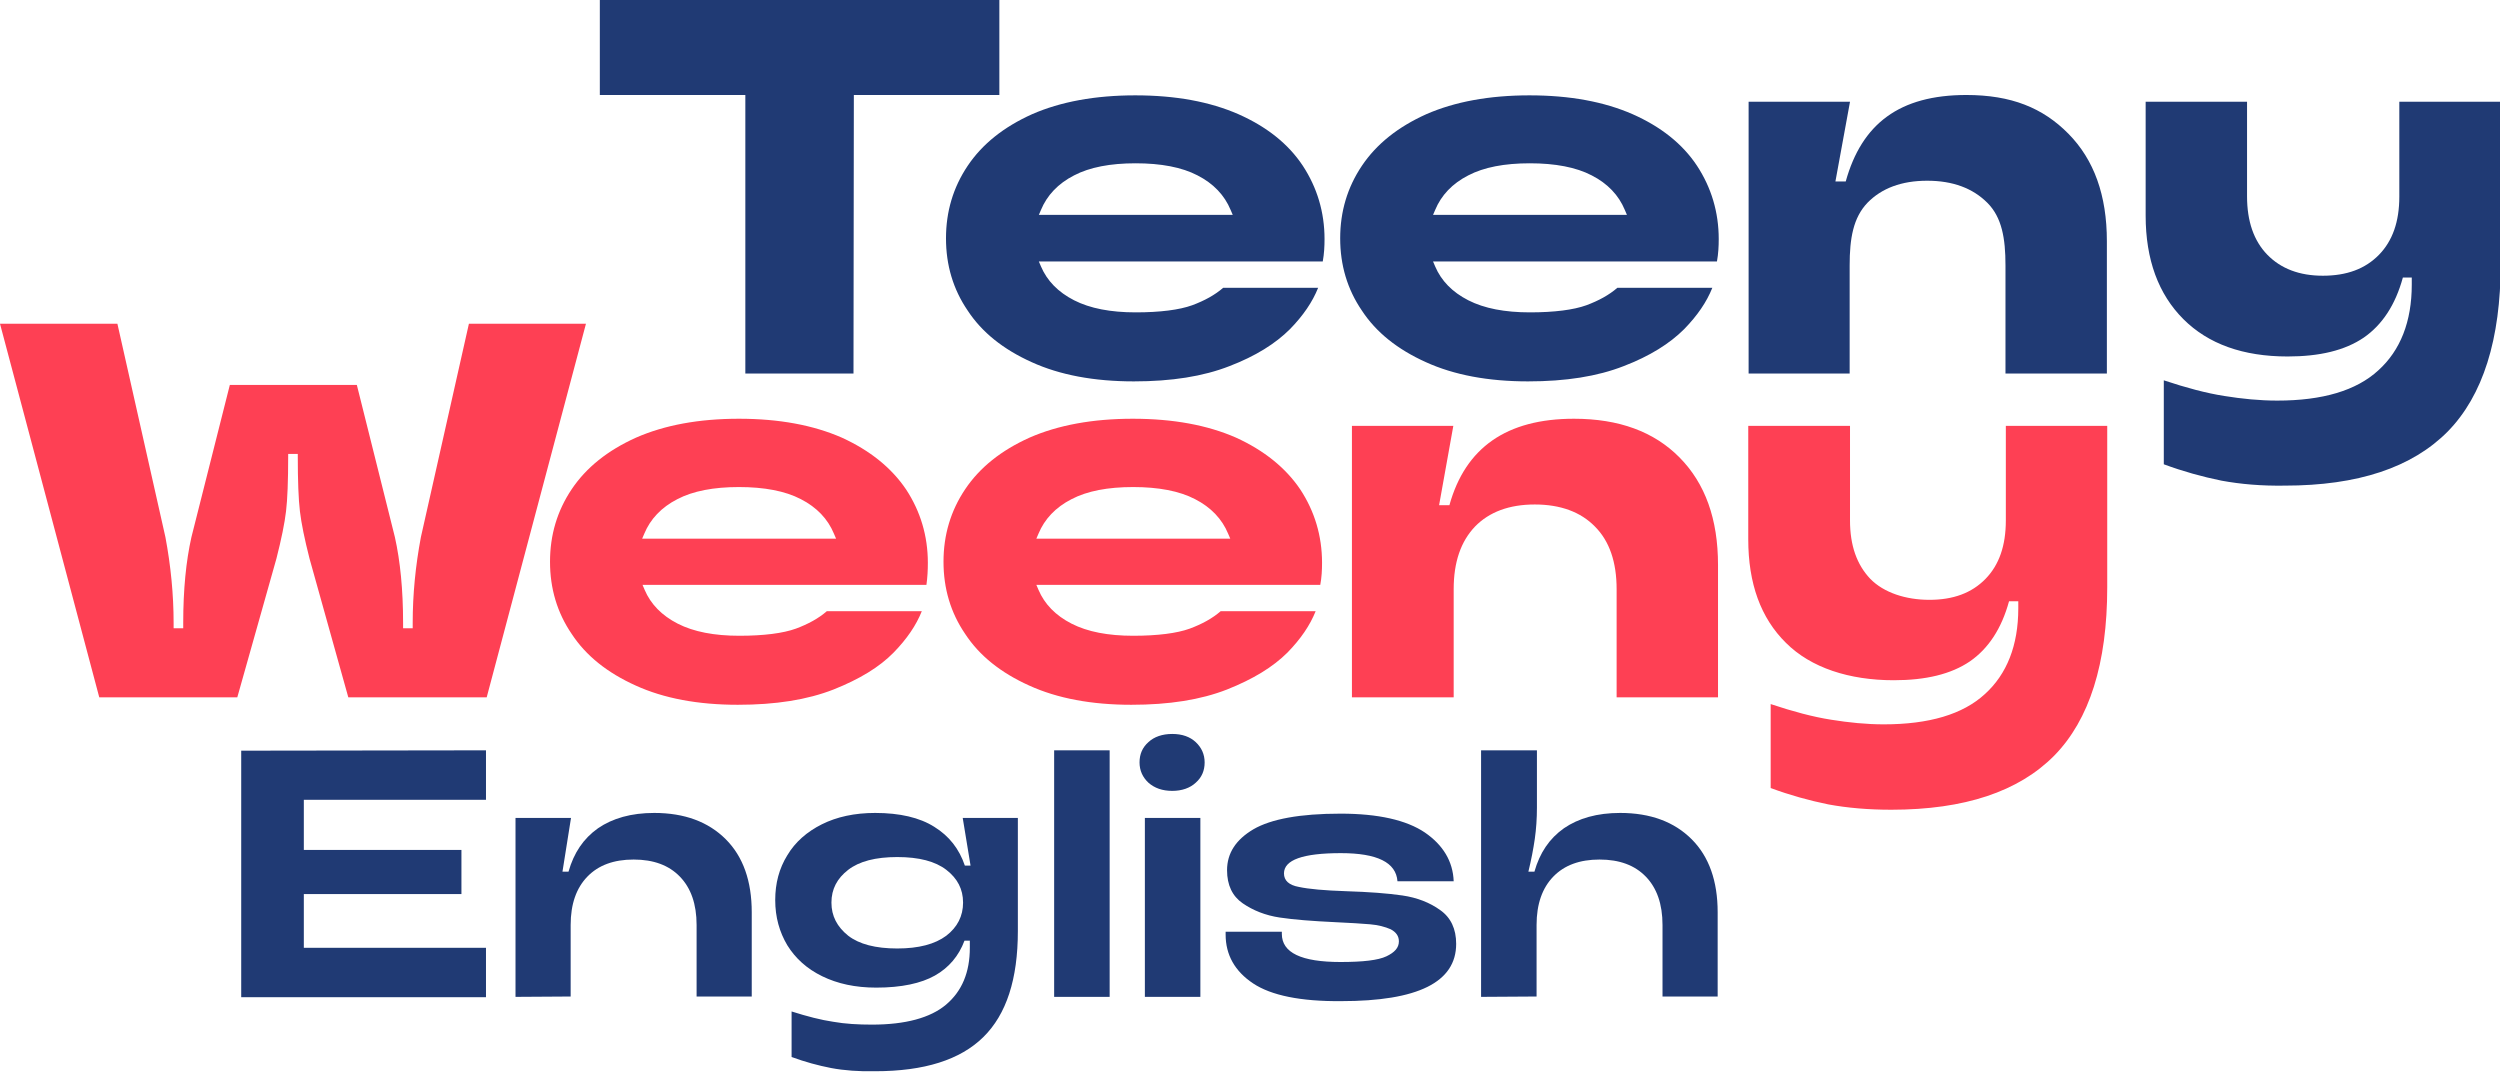
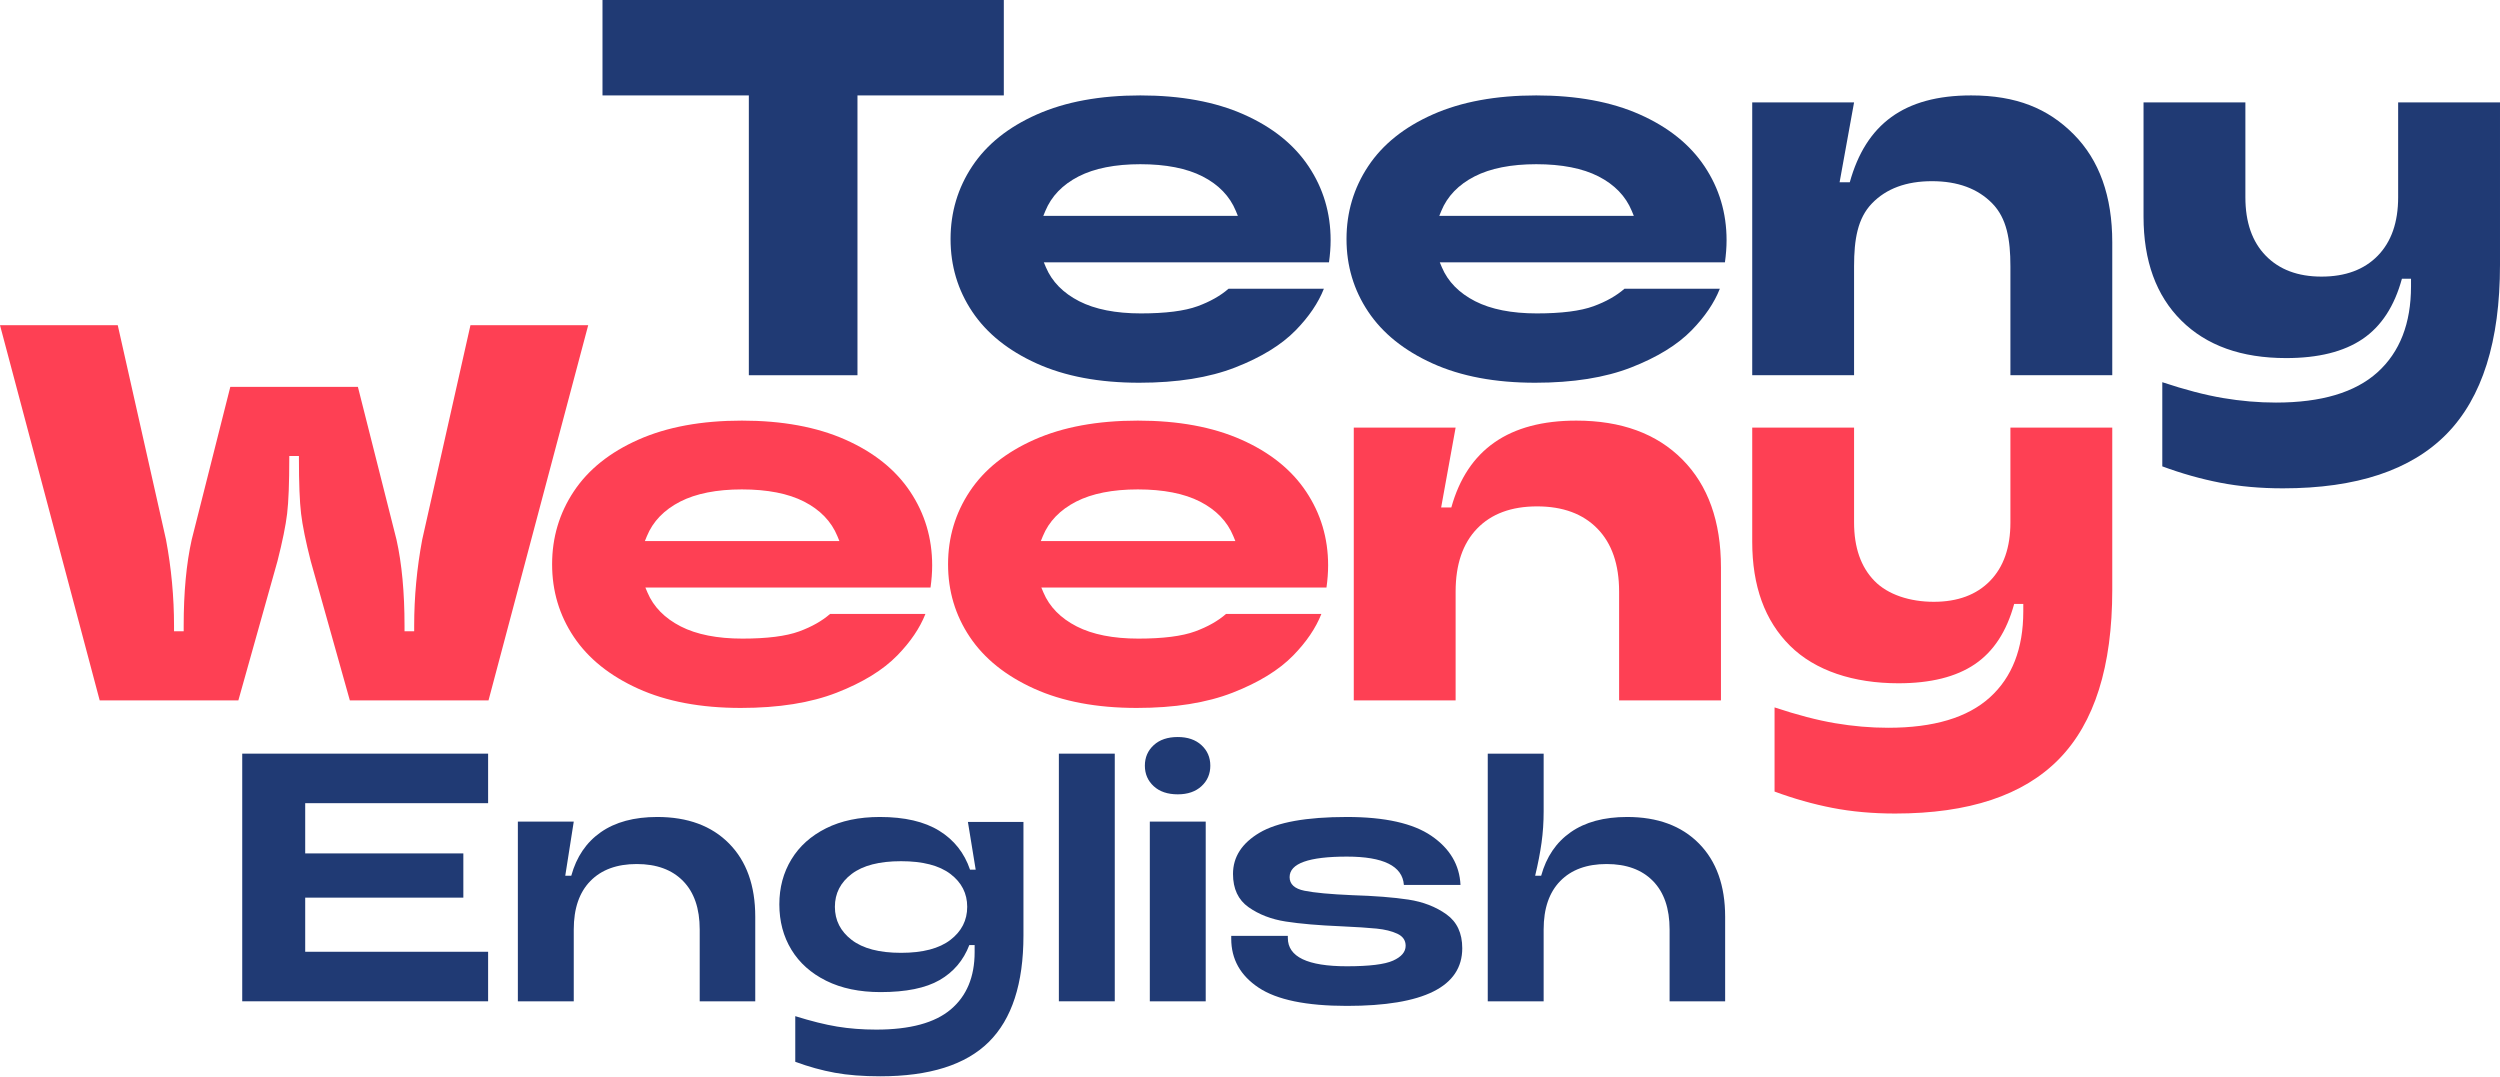
- <svg xmlns="http://www.w3.org/2000/svg" version="1.1" id="Layer_1" x="0px" y="0px" viewBox="0 0 702.7 301.2" style="enable-background:new 0 0 702.7 301.2;" xml:space="preserve">
+ <svg xmlns="http://www.w3.org/2000/svg" version="1.1" id="logo" x="0px" y="0px" viewBox="0 0 700.213 301.456" style="enable-background:new 0 0 700.213 301.456;" xml:space="preserve">
  <style type="text/css">
	.st0{fill:#203A74;}
	.st1{fill:#FE4054;}
</style>
-   <g id="English">
-     <g>
-       <path class="st0" d="M136.6,210.9v13.9H85.4v14.1h44.3v12.4H85.4v15.1h51.2v13.9H67.8V211L136.6,210.9L136.6,210.9z" />
-       <path class="st0" d="M144.9,280.2v-50.3h15.6l-2.4,15.1h1.7c1.5-5.3,4.2-9.3,8.3-12.2c4.1-2.8,9.3-4.3,15.8-4.3    c8.5,0,15.2,2.5,20.1,7.4c4.9,4.9,7.3,11.8,7.3,20.5v23.7h-15.5V260c0-5.9-1.6-10.4-4.7-13.6c-3.1-3.2-7.4-4.8-13-4.8    s-9.9,1.6-13,4.8s-4.7,7.7-4.7,13.6v20.1L144.9,280.2L144.9,280.2z" />
-       <path class="st0" d="M233.6,300.2c-3.6-0.7-7.3-1.7-11.1-3.1v-12.8c4.4,1.4,8.3,2.4,11.7,2.9c3.4,0.6,7,0.8,10.9,0.8    c9.4,0,16.4-1.9,20.8-5.6c4.5-3.8,6.7-9.1,6.7-16v-2h-1.5c-1.6,4.3-4.4,7.6-8.3,9.8c-3.9,2.2-9.4,3.4-16.5,3.4    c-5.9,0-10.9-1.1-15.2-3.2s-7.5-5-9.8-8.7c-2.2-3.7-3.4-7.9-3.4-12.7c0-4.7,1.1-8.9,3.4-12.6c2.2-3.7,5.5-6.6,9.7-8.7    c4.2-2.1,9.2-3.2,15-3.2c6.9,0,12.5,1.3,16.6,3.9c4.2,2.6,7,6.2,8.6,10.9h1.6l-2.2-13.4h15.5v31.8c0,13.5-3.2,23.4-9.7,29.8    s-16.6,9.6-30.4,9.6C241.5,301.2,237.3,300.9,233.6,300.2z M266,263c3.1-2.4,4.7-5.5,4.7-9.3s-1.6-6.8-4.7-9.2s-7.7-3.6-13.8-3.6    c-6.1,0-10.7,1.2-13.8,3.6c-3.1,2.4-4.7,5.4-4.7,9.2s1.6,6.8,4.7,9.3c3.1,2.4,7.7,3.6,13.8,3.6C258.2,266.6,262.8,265.4,266,263z" />
-       <path class="st0" d="M311.9,280.2h-15.6v-69.3h15.6V280.2z" />
-       <path class="st0" d="M322.8,220c-1.6-1.5-2.5-3.4-2.5-5.7s0.8-4.2,2.5-5.7c1.6-1.5,3.9-2.3,6.7-2.3c2.8,0,5,0.8,6.6,2.3    s2.5,3.4,2.5,5.7s-0.8,4.2-2.5,5.7c-1.6,1.5-3.9,2.3-6.6,2.3C326.7,222.3,324.5,221.5,322.8,220z M337.4,280.2h-15.6v-50.3h15.6    V280.2z" />
-       <path class="st0" d="M352.2,276.4c-5.1-3.4-7.7-8-7.7-13.7v-0.8h15.8v0.6c0,5.3,5.5,7.9,16.5,7.9c6.3,0,10.6-0.5,12.9-1.6    s3.5-2.4,3.5-4.2c0-1.5-0.8-2.6-2.3-3.4c-1.6-0.7-3.5-1.2-5.8-1.4c-2.3-0.2-5.6-0.4-9.9-0.6c-6.3-0.3-11.5-0.7-15.5-1.3    c-4-0.6-7.5-2-10.4-4s-4.4-5.1-4.4-9.3c0-4.8,2.5-8.6,7.4-11.5c5-2.9,13.1-4.4,24.5-4.4c10.6,0,18.5,1.8,23.7,5.3    c5.1,3.5,7.9,8.1,8.1,13.7h-15.8c-0.4-5.3-5.7-7.9-15.9-7.9c-10.7,0-16,1.9-16,5.7c0,2,1.4,3.3,4.2,3.8c2.8,0.6,7.2,1,13.3,1.2    c6.4,0.2,11.7,0.6,15.8,1.2c4.1,0.6,7.7,2,10.6,4.1c3,2.1,4.5,5.3,4.5,9.5c0,10.8-10.8,16.1-32.3,16.1    C365.6,281.5,357.3,279.8,352.2,276.4z" />
-       <path class="st0" d="M416.3,280.2v-69.3H432V227c0,3-0.2,6-0.6,8.8s-1,5.9-1.8,9.2h1.7c1.5-5.3,4.2-9.3,8.3-12.2    c4.1-2.8,9.3-4.3,15.8-4.3c8.5,0,15.2,2.5,20.1,7.4s7.3,11.8,7.3,20.5v23.7h-15.5V260c0-5.9-1.6-10.4-4.7-13.6    c-3.1-3.2-7.4-4.8-13-4.8s-9.9,1.6-13,4.8s-4.7,7.7-4.7,13.6v20.1L416.3,280.2L416.3,280.2z" />
+   <g id="Logotype_3_">
+     <g id="English_7_">
+       <path class="st0" d="M136.713,211.085v13.873h-51.23v14.071h44.293v12.386H85.483v15.16h51.23v13.873H67.845v-69.363H136.713z" />
+       <path class="st0" d="M145.045,280.449v-50.338h15.656l-2.378,15.161h1.685c1.452-5.284,4.211-9.347,8.274-12.188    c4.063-2.84,9.33-4.261,15.805-4.261c8.521,0,15.226,2.477,20.115,7.432c4.888,4.954,7.333,11.792,7.333,20.511v23.683h-15.557    v-20.115c0-5.879-1.553-10.405-4.657-13.576c-3.106-3.171-7.432-4.756-12.981-4.756s-9.877,1.585-12.981,4.756    c-3.106,3.171-4.658,7.696-4.658,13.576v20.115H145.045z" />
+       <path class="st0" d="M233.84,300.465c-3.634-0.661-7.333-1.684-11.098-3.072v-12.782c4.425,1.387,8.339,2.361,11.742,2.923    c3.402,0.561,7.051,0.843,10.949,0.843c9.446,0,16.4-1.883,20.859-5.648c4.459-3.766,6.688-9.117,6.688-16.053v-1.982h-1.486    c-1.652,4.295-4.428,7.565-8.324,9.81c-3.899,2.247-9.414,3.369-16.548,3.369c-5.88,0-10.949-1.056-15.211-3.171    c-4.261-2.113-7.515-5.019-9.76-8.72c-2.246-3.699-3.369-7.927-3.369-12.683c0-4.69,1.123-8.884,3.369-12.585    c2.245-3.699,5.483-6.605,9.711-8.72c4.227-2.113,9.248-3.171,15.062-3.171c6.937,0,12.486,1.288,16.647,3.865    c4.162,2.576,7.036,6.21,8.621,10.9h1.585l-2.18-13.377h15.557v31.808c0,13.476-3.237,23.418-9.71,29.826    c-6.477,6.407-16.615,9.612-30.422,9.612C241.7,301.456,237.472,301.125,233.84,300.465z M266.193,263.256    c3.136-2.41,4.707-5.499,4.707-9.264c0-3.766-1.572-6.837-4.707-9.215c-3.14-2.378-7.746-3.568-13.823-3.568    c-6.079,0-10.687,1.19-13.823,3.568c-3.139,2.378-4.707,5.449-4.707,9.215c0,3.765,1.568,6.854,4.707,9.264    c3.137,2.412,7.744,3.617,13.823,3.617C258.447,266.873,263.053,265.668,266.193,263.256z" />
+       <path class="st0" d="M312.229,280.449h-15.656v-69.363h15.656V280.449z" />
+       <path class="st0" d="M323.137,220.202c-1.652-1.519-2.477-3.434-2.477-5.747c0-2.312,0.825-4.227,2.477-5.747    c1.651-1.519,3.897-2.279,6.739-2.279c2.774,0,4.987,0.76,6.639,2.279c1.651,1.52,2.477,3.435,2.477,5.747    c0,2.313-0.826,4.228-2.477,5.747c-1.652,1.52-3.865,2.279-6.639,2.279C327.035,222.481,324.788,221.722,323.137,220.202z     M337.704,280.449h-15.657v-50.338h15.657V280.449z" />
+       <path class="st0" d="M352.529,276.634c-5.121-3.402-7.68-7.977-7.68-13.724v-0.793h15.854v0.595c0,5.285,5.515,7.927,16.548,7.927    c6.275,0,10.586-0.528,12.931-1.585c2.345-1.057,3.518-2.444,3.518-4.162c0-1.519-0.777-2.641-2.328-3.369    c-1.553-0.726-3.486-1.204-5.797-1.437c-2.313-0.231-5.615-0.446-9.908-0.644c-6.342-0.263-11.529-0.709-15.557-1.337    c-4.03-0.628-7.498-1.965-10.405-4.013c-2.907-2.047-4.359-5.153-4.359-9.314c0-4.757,2.477-8.604,7.432-11.544    c4.955-2.939,13.113-4.41,24.475-4.41c10.635,0,18.53,1.768,23.683,5.301c5.152,3.535,7.861,8.11,8.126,13.724h-15.855    c-0.396-5.284-5.714-7.927-15.953-7.927c-10.702,0-16.053,1.917-16.053,5.747c0,1.982,1.387,3.255,4.162,3.815    c2.774,0.562,7.199,0.976,13.278,1.238c6.407,0.198,11.676,0.612,15.805,1.238c4.128,0.629,7.679,1.999,10.652,4.113    c2.972,2.114,4.458,5.285,4.458,9.513c0,10.768-10.768,16.151-32.303,16.151C365.888,281.737,357.647,280.037,352.529,276.634z" />
+       <path class="st0" d="M416.698,280.449v-69.363h15.656v16.151c0,3.039-0.197,5.98-0.594,8.819    c-0.396,2.841-0.991,5.913-1.784,9.216h1.685c1.452-5.284,4.211-9.347,8.274-12.188c4.062-2.84,9.33-4.261,15.804-4.261    c8.522,0,15.226,2.477,20.116,7.432c4.887,4.954,7.332,11.792,7.332,20.511v23.683H467.63v-20.115    c0-5.879-1.552-10.405-4.657-13.576c-3.106-3.171-7.433-4.756-12.982-4.756s-9.876,1.585-12.981,4.756    c-3.105,3.171-4.658,7.696-4.658,13.576v20.115H416.698z" />
    </g>
-   </g>
-   <g id="Weeny">
-     <path class="st1" d="M27.9,196L0,91h33l13.5,60c1.5,8,2.3,16.1,2.3,24.1v1.5h2.7v-1.5c0-9.4,0.8-17.4,2.3-24.1l10.8-42.8h35.7   L111,151c1.5,6.7,2.3,14.8,2.3,24.1v1.5h2.7v-1.5c0-8.1,0.8-16.1,2.3-24.1l13.5-60h32.9l-27.9,105H97.9L87,157   c-1.4-5.5-2.3-9.9-2.7-13.3c-0.4-3.4-0.6-8.5-0.6-15.5v-0.6H81v0.6c0,7-0.2,12.2-0.6,15.5c-0.4,3.4-1.3,7.8-2.7,13.3l-11,39H27.9z" />
-     <path class="st1" d="M380,196v-76.3h28.5l-4,22.3h2.9c4.5-16.2,16.1-24.3,35-24.3c12.6,0,22.5,3.6,29.7,10.9   c7.2,7.3,10.8,17.3,10.8,30.2V196h-28.5v-30.4c0-7.6-2-13.5-6.1-17.6c-4-4.1-9.7-6.2-16.9-6.2c-7.2,0-12.8,2.1-16.8,6.2   c-4,4.2-6,10-6,17.6V196H380z" />
-     <path class="st1" d="M513.9,226.1c-5.4-1.1-10.8-2.6-16.2-4.6v-23.6c6.3,2.1,11.9,3.6,17,4.4c5,0.8,9.9,1.3,14.8,1.3   c12.7,0,22.2-2.8,28.4-8.5c6.2-5.6,9.4-13.7,9.4-24.1v-2h-2.6c-2.1,7.7-5.8,13.3-11,16.9c-5.3,3.6-12.4,5.3-21.4,5.3   c-12.5,0-23.3-3.5-30.3-10.5c-7.1-7-10.6-16.7-10.6-29.1v-31.9H520v26.6c0,7,1.9,12.4,5.7,16.4c3.8,3.9,10,5.9,16.6,5.9   c6.7,0,11.9-1.9,15.8-5.9c3.8-3.9,5.7-9.3,5.7-16.4v-26.6h28.5v45.4c0,21.4-5,37.2-14.9,47.3c-10,10.1-25.2,15.2-45.8,15.2   C525.2,227.6,519.3,227.1,513.9,226.1z" />
-     <path class="st1" d="M371.6,158.2c0-7.6-2.1-14.5-6.1-20.6c-4.1-6.1-10.2-11-18.1-14.6c-8-3.5-17.6-5.3-29-5.3   c-11.3,0-21,1.8-29,5.3c-8,3.6-14,8.4-18.1,14.5s-6.1,12.9-6.1,20.4s2,14.3,6.1,20.3c4,6.1,10,10.9,18,14.5   c7.9,3.6,17.5,5.4,28.7,5.4c10.6,0,19.5-1.4,26.9-4.3c7.3-2.9,12.9-6.3,17-10.4c3.7-3.8,6.3-7.6,7.9-11.6h-1.1h-25.6l0,0   c-2.3,2-5.2,3.6-8.7,4.9c-3.6,1.3-9,2-15.9,2c-7,0-12.8-1.1-17.3-3.4c-4.5-2.3-7.6-5.5-9.3-9.5l-0.6-1.4h78.8h1   C371.5,162.3,371.6,160.2,371.6,158.2z M291.3,151.4l0.6-1.4c1.7-4.1,4.8-7.4,9.3-9.7c4.4-2.3,10.2-3.4,17.3-3.4   c7.1,0,13,1.1,17.4,3.4c4.5,2.3,7.6,5.6,9.3,9.7l0.6,1.4H291.3L291.3,151.4z" />
-     <path class="st1" d="M260.8,158.2c0-7.6-2.1-14.5-6.1-20.6c-4.1-6.1-10.2-11-18.1-14.6c-8-3.5-17.6-5.3-28.9-5.3   c-11.3,0-20.9,1.8-28.9,5.3c-8,3.6-14,8.4-18.1,14.5s-6.1,12.9-6.1,20.4s2,14.3,6.1,20.3c4,6.1,10,10.9,18,14.5   c7.9,3.6,17.5,5.4,28.7,5.4c10.6,0,19.5-1.4,26.9-4.3c7.3-2.9,12.9-6.3,16.9-10.4c3.7-3.8,6.3-7.6,7.9-11.6H258h-25.6l0,0   c-2.3,2-5.2,3.6-8.7,4.9c-3.6,1.3-9,2-15.9,2c-7,0-12.8-1.1-17.3-3.4c-4.5-2.3-7.6-5.5-9.3-9.5l-0.6-1.4h78.8h1   C260.7,162.3,260.8,160.2,260.8,158.2z M180.5,151.4l0.6-1.4c1.7-4.1,4.8-7.4,9.3-9.7c4.4-2.3,10.2-3.4,17.3-3.4s13,1.1,17.4,3.4   c4.5,2.3,7.6,5.6,9.3,9.7l0.6,1.4H180.5L180.5,151.4z" />
-   </g>
-   <g id="Teeny">
-     <g>
-       <path class="st0" d="M491.5,105V28.6H520L515.9,51h2.9c4.5-16.2,15.1-24.3,33.9-24.3c12.6,0,21.5,3.6,28.7,10.9    s10.8,17.3,10.8,30.2V105h-28.5V74.6c0-7.6-1-13.5-5.1-17.6s-9.7-6.2-16.9-6.2s-12.8,2.1-16.8,6.2c-4,4.2-5,10-5,17.6V105H491.5z" />
-       <path class="st0" d="M624.4,135.1c-5.4-1.1-10.8-2.6-16.2-4.6v-23.6c6.3,2.1,11.9,3.6,17,4.4c5,0.8,9.9,1.3,14.9,1.3    c12.7,0,22.2-2.8,28.4-8.5c6.2-5.6,9.4-13.7,9.4-24.1v-2h-2.5c-2.1,7.7-5.8,13.3-11,16.9c-5.3,3.6-12.4,5.3-21.4,5.3    c-12.5,0-22.3-3.5-29.3-10.5S603.1,73,603.1,60.6v-32h28.5v26.6c0,7,1.9,12.5,5.7,16.4s9,5.9,15.6,5.9c6.7,0,11.9-1.9,15.8-5.9    c3.8-3.9,5.7-9.3,5.7-16.3V28.6h28.5V74c0,21.4-5,37.2-14.9,47.3c-10,10.1-25.2,15.2-45.8,15.2    C635.7,136.6,629.8,136.1,624.4,135.1z" />
-       <path class="st0" d="M483.1,67.2c0-7.6-2.1-14.5-6.1-20.6c-4.1-6.2-10.2-11-18.1-14.5c-8-3.5-17.6-5.3-29-5.3    c-11.3,0-21,1.8-29,5.3c-8,3.6-14,8.4-18.1,14.5s-6.1,12.9-6.1,20.4s2,14.3,6.1,20.3c4,6.1,10,10.9,18,14.5    c7.9,3.6,17.5,5.4,28.7,5.4c10.6,0,19.5-1.4,26.9-4.3c7.3-2.8,12.9-6.3,17-10.4c3.7-3.8,6.3-7.6,7.9-11.6h-1.1h-25.6l0,0    c-2.3,2-5.2,3.6-8.7,4.9c-3.6,1.3-9,2-15.9,2c-7,0-12.8-1.1-17.3-3.4s-7.6-5.5-9.3-9.5l-0.6-1.4h78.8h1    C483,71.3,483.1,69.2,483.1,67.2z M402.8,60.4l0.6-1.4c1.7-4.1,4.8-7.4,9.3-9.7c4.4-2.3,10.2-3.4,17.3-3.4c7.1,0,13,1.1,17.4,3.4    c4.5,2.3,7.6,5.6,9.3,9.7l0.6,1.4H402.8L402.8,60.4z" />
-       <path class="st0" d="M372.3,67.2c0-7.6-2.1-14.5-6.1-20.6c-4.1-6.2-10.2-11-18.1-14.5c-8-3.5-17.6-5.3-29-5.3    c-11.3,0-21,1.8-29,5.3c-8,3.6-14,8.4-18.1,14.5s-6.1,12.9-6.1,20.4s2,14.3,6.1,20.3c4,6.1,10,10.9,18,14.5    c7.9,3.6,17.5,5.4,28.7,5.4c10.6,0,19.5-1.4,26.9-4.3c7.3-2.8,12.9-6.3,17-10.4c3.7-3.8,6.3-7.6,7.9-11.6h-1.1h-25.6l0,0    c-2.3,2-5.2,3.6-8.7,4.9c-3.6,1.3-9,2-15.9,2c-7,0-12.8-1.1-17.3-3.4s-7.6-5.5-9.3-9.5l-0.6-1.4h78.8h1    C372.2,71.3,372.3,69.2,372.3,67.2z M292,60.4l0.6-1.4c1.7-4.1,4.8-7.4,9.3-9.7c4.4-2.3,10.2-3.4,17.3-3.4c7.1,0,13,1.1,17.4,3.4    c4.5,2.3,7.6,5.6,9.3,9.7l0.6,1.4H292L292,60.4z" />
-       <path class="st0" d="M239.9,105h-30.4V26.7h-40.9V0h112.3v26.7H240L239.9,105L239.9,105z" />
+     <g id="Weeny_4_">
+       <path class="st1" d="M27.925,196.179L0,91.083h32.98l13.512,60.055c1.501,8.009,2.252,16.064,2.252,24.172v1.501h2.702v-1.501    c0-9.407,0.751-17.465,2.252-24.172l10.81-42.789h35.732l10.81,42.789c1.501,6.707,2.252,14.765,2.252,24.172v1.501h2.702v-1.501    c0-8.108,0.751-16.163,2.252-24.172l13.512-60.055h32.98l-27.925,105.096H97.989l-10.96-39.036    c-1.403-5.503-2.304-9.932-2.703-13.287c-0.401-3.353-0.601-8.532-0.601-15.54v-0.6h-2.702v0.6c0,7.007-0.202,12.187-0.601,15.54    c-0.401,3.355-1.302,7.783-2.703,13.287l-10.96,39.036H27.925z" />
+       <path class="st1" d="M379.172,196.179V119.76h28.526l-4.054,22.37h2.852c4.504-16.215,16.163-24.322,34.982-24.322    c12.612,0,22.521,3.629,29.727,10.885c7.206,7.259,10.81,17.341,10.81,30.252v37.234h-28.526v-30.478    c0-7.605-2.026-13.486-6.081-17.641c-4.053-4.152-9.684-6.23-16.89-6.23c-7.206,0-12.813,2.078-16.815,6.23    c-4.005,4.155-6.005,10.037-6.005,17.641v30.478H379.172z" />
+       <path class="st1" d="M513.242,226.282c-5.405-1.051-10.811-2.579-16.215-4.579v-23.571c6.306,2.102,11.959,3.577,16.966,4.429    c5.004,0.849,9.958,1.277,14.863,1.277c12.711,0,22.194-2.83,28.452-8.483c6.254-5.654,9.384-13.685,9.384-24.096v-2.103h-2.553    c-2.102,7.709-5.781,13.339-11.035,16.89c-5.255,3.554-12.386,5.33-21.395,5.33c-12.512,0-23.296-3.502-30.352-10.51    c-7.057-7.004-10.585-16.714-10.585-29.126V119.76h28.526v26.574c0,7.007,1.9,12.462,5.705,16.365    c3.802,3.904,10.009,5.856,16.615,5.856c6.705,0,11.96-1.952,15.764-5.856c3.802-3.903,5.705-9.357,5.705-16.365V119.76h28.526    v45.492c0,21.42-4.98,37.208-14.938,47.367c-9.96,10.158-25.25,15.24-45.867,15.24    C524.503,227.859,518.648,227.333,513.242,226.282z" />
+       <path class="st1" d="M371.987,158.345c0-7.606-2.053-14.488-6.155-20.644c-4.105-6.156-10.161-11.009-18.167-14.563    c-8.009-3.552-17.667-5.33-28.977-5.33c-11.312,0-20.969,1.778-28.977,5.33c-8.009,3.554-14.038,8.384-18.091,14.488    c-4.054,6.106-6.082,12.912-6.082,20.419s2.027,14.288,6.082,20.344c4.053,6.056,10.058,10.885,18.016,14.488    c7.956,3.603,17.539,5.405,28.751,5.405c10.607,0,19.567-1.427,26.874-4.279c7.306-2.852,12.961-6.329,16.966-10.434    c3.691-3.784,6.307-7.655,7.871-11.611c0,0-1.066,0-1.066,0h-25.641c0,0,0,0,0,0c-2.252,1.967-5.166,3.612-8.67,4.894    c-3.646,1.336-8.99,2.013-15.883,2.013c-7.036,0-12.847-1.148-17.27-3.413c-4.501-2.301-7.639-5.501-9.325-9.511l-0.584-1.389    c0,0,78.866,0,78.866,0h1.003C371.826,162.409,371.987,160.338,371.987,158.345z M291.524,151.539l0.565-1.38    c1.684-4.111,4.822-7.364,9.328-9.67c4.428-2.265,10.239-3.413,17.271-3.413c7.13,0,12.991,1.148,17.421,3.412    c4.503,2.306,7.641,5.559,9.328,9.67l0.567,1.381H291.524z" />
+       <path class="st1" d="M261.087,158.345c0-7.606-2.053-14.488-6.155-20.644c-4.105-6.156-10.161-11.009-18.167-14.563    c-8.009-3.552-17.667-5.33-28.977-5.33c-11.312,0-20.969,1.778-28.977,5.33c-8.009,3.554-14.038,8.384-18.091,14.488    c-4.054,6.106-6.082,12.912-6.082,20.419s2.027,14.288,6.082,20.344c4.053,6.056,10.058,10.885,18.016,14.488    c7.956,3.603,17.539,5.405,28.751,5.405c10.607,0,19.567-1.427,26.874-4.279c7.306-2.852,12.961-6.329,16.966-10.434    c3.691-3.784,6.307-7.655,7.871-11.611c0,0-1.066,0-1.066,0h-25.641c0,0,0,0,0,0c-2.252,1.967-5.166,3.612-8.67,4.894    c-3.646,1.336-8.99,2.013-15.883,2.013c-7.036,0-12.847-1.148-17.27-3.413c-4.501-2.301-7.639-5.501-9.325-9.511l-0.584-1.389    c0,0,78.866,0,78.866,0h1.003C260.926,162.409,261.087,160.338,261.087,158.345z M180.624,151.539l0.565-1.38    c1.684-4.111,4.822-7.364,9.328-9.67c4.428-2.265,10.239-3.413,17.271-3.413c7.13,0,12.991,1.148,17.421,3.412    c4.503,2.306,7.641,5.559,9.328,9.67l0.567,1.381H180.624z" />
+     </g>
+     <g id="Teeny_6_">
+       <path class="st0" d="M490.772,105.096V28.677h28.526l-4.054,22.37h2.853c4.504-16.215,15.162-24.322,33.98-24.322    c12.611,0,21.52,3.629,28.726,10.885c7.207,7.259,10.81,17.341,10.81,30.252v37.234h-28.526V74.618    c0-7.605-1.026-13.486-5.079-17.641c-4.055-4.152-9.685-6.23-16.89-6.23c-7.208,0-12.814,2.078-16.816,6.23    c-4.004,4.155-5.005,10.037-5.005,17.641v30.478H490.772z" />
+       <path class="st0" d="M621.841,135.199c-5.404-1.051-10.81-2.579-16.215-4.579v-23.571c6.307,2.102,11.96,3.577,16.966,4.429    c5.004,0.849,9.958,1.277,14.864,1.277c12.709,0,22.194-2.83,28.45-8.483c6.255-5.654,9.384-13.685,9.384-24.096v-2.103h-2.551    c-2.102,7.709-5.781,13.339-11.035,16.89c-5.255,3.554-12.386,5.33-21.395,5.33c-12.513,0-22.296-3.502-29.352-10.51    c-7.056-7.004-10.585-16.714-10.585-29.126V28.677h28.526v26.574c0,7.007,1.9,12.462,5.705,16.365    c3.803,3.904,9.008,5.856,15.615,5.856c6.703,0,11.958-1.952,15.764-5.856c3.802-3.903,5.704-9.357,5.704-16.365V28.677h28.526    v45.492c0,21.42-4.98,37.208-14.938,47.367c-9.961,10.158-25.249,15.24-45.867,15.24    C633.102,136.775,627.246,136.249,621.841,135.199z" />
+       <path class="st0" d="M483.587,67.262c0-7.606-2.053-14.488-6.155-20.644c-4.105-6.156-10.161-11.009-18.167-14.563    c-8.009-3.552-17.667-5.33-28.977-5.33c-11.312,0-20.969,1.778-28.977,5.33c-8.009,3.554-14.038,8.384-18.091,14.488    c-4.055,6.106-6.082,12.912-6.082,20.419s2.027,14.288,6.082,20.344c4.053,6.056,10.058,10.885,18.016,14.488    c7.956,3.603,17.539,5.405,28.751,5.405c10.607,0,19.567-1.427,26.874-4.279c7.306-2.852,12.961-6.329,16.966-10.434    c3.691-3.784,6.307-7.655,7.871-11.611c0,0-1.066,0-1.066,0h-25.641c0,0,0,0,0,0c-2.252,1.967-5.166,3.612-8.67,4.894    c-3.646,1.336-8.99,2.013-15.883,2.013c-7.036,0-12.847-1.148-17.27-3.413c-4.501-2.301-7.639-5.501-9.325-9.511l-0.584-1.389    c0,0,78.866,0,78.866,0h1.003C483.426,71.326,483.587,69.255,483.587,67.262z M403.124,60.456l0.565-1.38    c1.684-4.111,4.822-7.364,9.328-9.67c4.428-2.265,10.239-3.413,17.271-3.413c7.13,0,12.991,1.148,17.421,3.412    c4.503,2.306,7.641,5.559,9.328,9.67l0.567,1.381H403.124z" />
+       <path class="st0" d="M372.687,67.262c0-7.606-2.053-14.488-6.155-20.644c-4.105-6.156-10.161-11.009-18.167-14.563    c-8.009-3.552-17.667-5.33-28.977-5.33c-11.312,0-20.969,1.778-28.977,5.33c-8.009,3.554-14.038,8.384-18.091,14.488    c-4.055,6.106-6.082,12.912-6.082,20.419s2.027,14.288,6.082,20.344c4.053,6.056,10.058,10.885,18.016,14.488    c7.956,3.603,17.539,5.405,28.751,5.405c10.607,0,19.567-1.427,26.874-4.279c7.306-2.852,12.961-6.329,16.966-10.434    c3.691-3.784,6.307-7.655,7.871-11.611c0,0-1.066,0-1.066,0h-25.641c0,0,0,0,0,0c-2.252,1.967-5.166,3.612-8.67,4.894    c-3.646,1.336-8.99,2.013-15.883,2.013c-7.036,0-12.847-1.148-17.27-3.413c-4.501-2.301-7.639-5.501-9.325-9.511l-0.584-1.389    c0,0,78.866,0,78.866,0h1.003C372.526,71.326,372.687,69.255,372.687,67.262z M292.224,60.456l0.565-1.38    c1.684-4.111,4.822-7.364,9.328-9.67c4.428-2.265,10.239-3.413,17.271-3.413c7.13,0,12.991,1.148,17.421,3.412    c4.503,2.306,7.641,5.559,9.328,9.67l0.567,1.381H292.224z" />
+       <path class="st0" d="M240.166,105.096h-30.428V26.725h-40.988V0h112.403v26.725h-40.988V105.096z" />
    </g>
  </g>
</svg>
